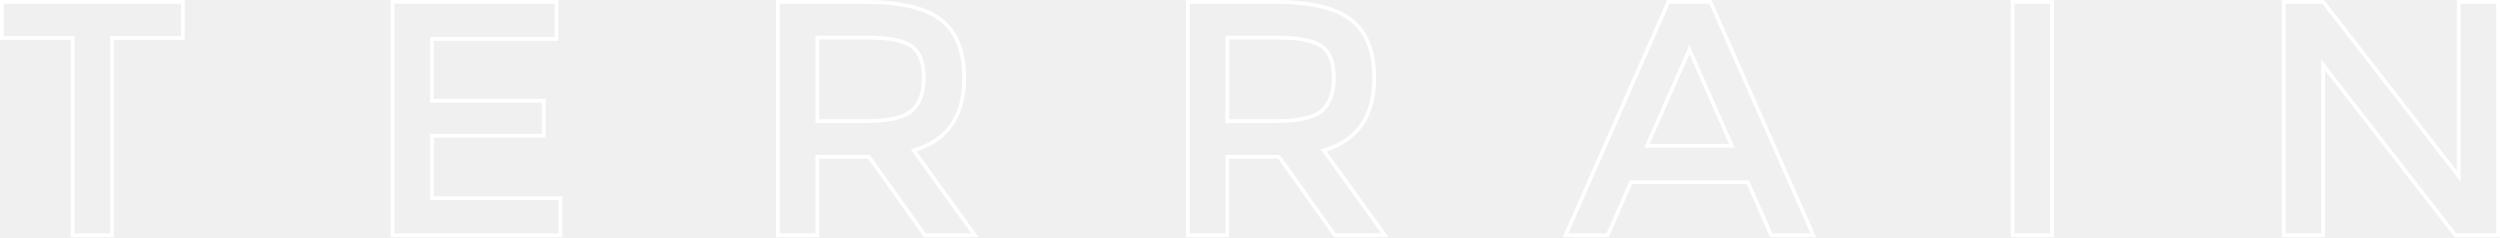
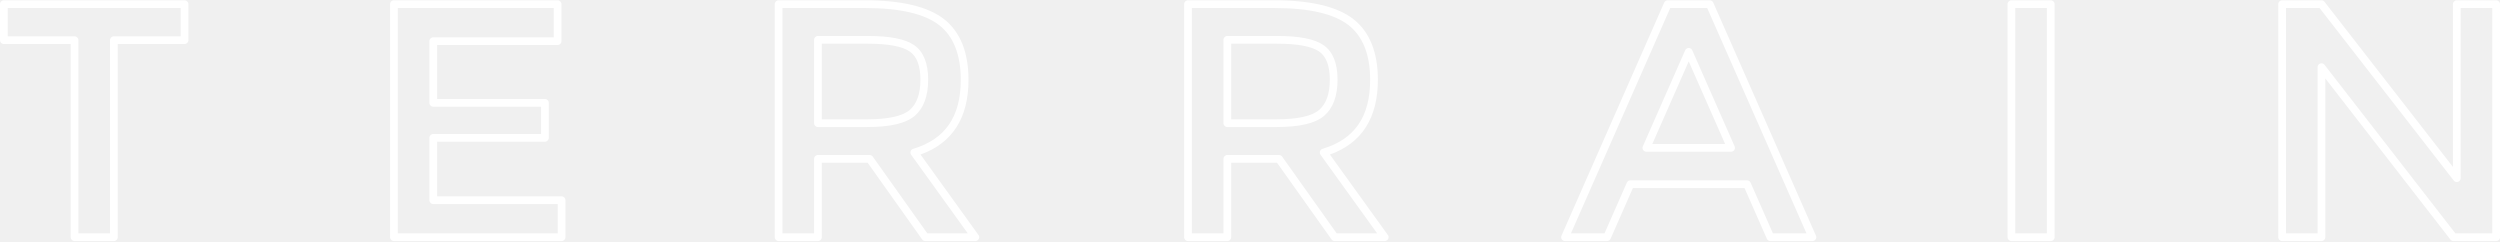
- <svg xmlns="http://www.w3.org/2000/svg" version="1.1" id="Layer_1" x="0px" y="0px" width="1000px" height="94.857px" viewBox="0 0 1000 94.857" enable-background="new 0 0 1000 94.857" xml:space="preserve">
+ <svg xmlns="http://www.w3.org/2000/svg" version="1.1" id="Layer_1" x="0px" y="0px" width="982.524px" height="94.857px" viewBox="0 0 982.524 94.857" enable-background="new 0 0 982.524 94.857" xml:space="preserve">
  <g>
    <g>
-       <path fill="#FFFFFF" d="M45.574,94.857H28.315V15.923H0V0h73.888v15.923H45.574V94.857z M29.813,93.36h14.263V14.425H72.39V1.498    H1.498v12.927h28.315V93.36z" />
+       <path fill="#FFFFFF" d="M44.754,94.738h-15.46c-0.838,0-1.518-0.681-1.518-1.519V17.305H1.519C0.68,17.305,0,16.626,0,15.787    V1.637c0-0.839,0.68-1.519,1.519-1.519H72.53c0.839,0,1.519,0.68,1.519,1.519v14.15c0,0.839-0.679,1.518-1.519,1.518H46.273    v75.915C46.273,94.057,45.593,94.738,44.754,94.738z M30.812,91.702h12.424V15.787c0-0.839,0.679-1.519,1.518-1.519h26.258V3.155    H3.037v11.113h26.257c0.838,0,1.519,0.68,1.519,1.519V91.702z" />
    </g>
    <g>
-       <path fill="#FFFFFF" d="M224.945,94.857h-68.679V0h67.077v16.323h-49.819v23.211h44.743v15.522h-44.743v23.478h51.421V94.857z     M157.764,93.36h65.684V80.032h-51.421V53.558h44.743V41.032h-44.743V14.825h49.818V1.498h-64.081V93.36z" />
+       <path fill="#FFFFFF" d="M220.711,94.738h-65.903c-0.838,0-1.518-0.681-1.518-1.519V1.637c0-0.839,0.68-1.519,1.518-1.519h64.331    c0.838,0,1.518,0.68,1.518,1.519V16.18c0,0.838-0.68,1.518-1.518,1.518h-47.352V38.9h42.373c0.838,0,1.518,0.679,1.518,1.518    v13.757c0,0.838-0.68,1.52-1.518,1.52h-42.373v21.463h48.924c0.838,0,1.518,0.68,1.518,1.519v14.543    C222.229,94.057,221.549,94.738,220.711,94.738z M156.327,91.702h62.866V80.195h-48.924c-0.839,0-1.518-0.681-1.518-1.519V54.176    c0-0.838,0.679-1.519,1.518-1.519h42.373v-10.72h-42.373c-0.839,0-1.518-0.68-1.518-1.519V16.18c0-0.839,0.679-1.519,1.518-1.519    h47.352V3.155h-61.293V91.702z" />
    </g>
    <g>
-       <path fill="#FFFFFF" d="M391.408,94.857h-21.883L347.22,63.471h-19.567v31.387h-17.258V0h35.476    c14.351,0,24.796,2.48,31.046,7.371c6.306,4.936,9.504,12.908,9.504,23.696c0,15.316-6.628,25.243-19.702,29.521L391.408,94.857z     M370.298,93.36h18.185L364.28,59.767l1.009-0.301c13.211-3.938,19.633-13.227,19.633-28.398c0-10.304-3.004-17.88-8.93-22.517    c-5.98-4.68-16.115-7.053-30.123-7.053h-33.978V93.36h14.263V61.973h21.838L370.298,93.36z M346.537,49.179h-20.382V14.292h20.783    c8.695,0,14.601,1.157,18.056,3.538c3.494,2.411,5.266,6.842,5.266,13.171c0,6.3-1.706,10.962-5.069,13.857    C361.814,47.766,355.712,49.179,346.537,49.179z M327.653,47.681h18.884c8.679,0,14.626-1.332,17.676-3.958    c3.018-2.598,4.548-6.878,4.548-12.722c0-5.808-1.554-9.824-4.618-11.938c-3.152-2.171-8.941-3.273-17.206-3.273h-19.285V47.681z" />
+       <path fill="#FFFFFF" d="M383.324,94.738c-0.007,0-0.013,0-0.02,0h-19.653c-0.492,0-0.953-0.239-1.238-0.639l-21.426-30.15h-18.005    v29.271c0,0.838-0.68,1.519-1.52,1.519h-15.459c-0.839,0-1.519-0.681-1.519-1.519V1.637c0-0.839,0.68-1.519,1.519-1.519h34.065    c14.257,0,24.667,2.489,30.939,7.398c6.386,4.997,9.623,13.025,9.623,23.862c0,15.007-6.341,24.874-18.857,29.359l22.639,31.424    c0.266,0.273,0.431,0.647,0.431,1.059C384.842,94.057,384.163,94.738,383.324,94.738z M364.435,91.702h15.904l-22.243-30.874    c-0.288-0.399-0.364-0.913-0.206-1.377c0.159-0.466,0.533-0.825,1.004-0.966c12.582-3.751,18.699-12.618,18.699-27.107    c0-9.854-2.846-17.078-8.458-21.471c-5.725-4.48-15.504-6.752-29.067-6.752h-32.546v88.547h12.423V62.43    c0-0.838,0.679-1.519,1.518-1.519h20.309c0.492,0,0.954,0.238,1.238,0.639L364.435,91.702z M340.723,49.927h-19.261    c-0.838,0-1.518-0.678-1.518-1.517V15.656c0-0.839,0.679-1.519,1.518-1.519h19.653c8.693,0,14.632,1.181,18.156,3.61    c3.652,2.518,5.505,7.082,5.505,13.565c0,6.418-1.765,11.192-5.245,14.187C356.071,48.48,349.919,49.927,340.723,49.927z     M322.981,46.892h17.741c8.32,0,13.981-1.243,16.827-3.694c2.78-2.393,4.189-6.391,4.189-11.886c0-5.425-1.41-9.148-4.191-11.065    c-2.958-2.039-8.487-3.073-16.433-3.073h-18.134V46.892z" />
    </g>
    <g>
-       <path fill="#FFFFFF" d="M555.421,94.857h-21.884l-22.305-31.387h-19.566v31.387h-17.258V0h35.475    c14.352,0,24.797,2.48,31.046,7.371c6.308,4.936,9.505,12.908,9.505,23.696c0,15.315-6.628,25.242-19.702,29.521L555.421,94.857z     M534.31,93.36h18.186l-24.202-33.593l1.01-0.301c13.211-3.938,19.633-13.227,19.633-28.398c0-10.304-3.004-17.88-8.93-22.517    c-5.979-4.68-16.114-7.053-30.123-7.053h-33.977V93.36h14.262V61.973h21.837L534.31,93.36z M510.551,49.179h-20.383V14.292h20.783    c8.695,0,14.602,1.157,18.057,3.538c3.493,2.412,5.265,6.843,5.265,13.171c0,6.299-1.705,10.962-5.069,13.857    C525.827,47.766,519.727,49.179,510.551,49.179z M491.666,47.681h18.885c8.68,0,14.625-1.332,17.676-3.958    c3.018-2.598,4.549-6.878,4.549-12.722c0-5.807-1.554-9.823-4.618-11.938c-3.151-2.171-8.94-3.273-17.206-3.273h-19.285V47.681z" />
+       <path fill="#FFFFFF" d="M544.214,94.738c-0.004,0.001-0.012,0.001-0.021,0h-19.651c-0.492,0-0.954-0.239-1.238-0.639    l-21.428-30.15h-18.004v29.271c0,0.838-0.68,1.519-1.519,1.519h-15.46c-0.839,0-1.519-0.681-1.519-1.519V1.637    c0-0.839,0.68-1.519,1.519-1.519h34.065c14.258,0,24.667,2.489,30.939,7.398c6.384,4.997,9.621,13.025,9.621,23.862    c0,15.007-6.34,24.874-18.855,29.359l22.641,31.424c0.266,0.273,0.429,0.647,0.429,1.059    C545.732,94.057,545.053,94.738,544.214,94.738z M525.325,91.702h15.903l-22.243-30.874c-0.287-0.399-0.364-0.913-0.206-1.377    c0.158-0.466,0.533-0.825,1.004-0.966c12.583-3.75,18.699-12.617,18.699-27.107c0-9.854-2.845-17.079-8.458-21.471    c-5.724-4.48-15.503-6.752-29.066-6.752h-32.547v88.547h12.424V62.43c0-0.838,0.679-1.519,1.519-1.519h20.307    c0.492,0,0.953,0.238,1.238,0.639L525.325,91.702z M501.612,49.927h-19.259c-0.839,0-1.519-0.678-1.519-1.517V15.656    c0-0.839,0.679-1.519,1.519-1.519h19.653c8.692,0,14.631,1.181,18.156,3.609c3.652,2.519,5.505,7.083,5.505,13.566    c0,6.418-1.765,11.192-5.244,14.187C516.961,48.48,510.808,49.927,501.612,49.927z M483.872,46.892h17.741    c8.32,0,13.982-1.243,16.83-3.694c2.778-2.393,4.187-6.391,4.187-11.886c0-5.425-1.409-9.148-4.19-11.065    c-2.959-2.039-8.487-3.073-16.433-3.073h-18.134V46.892z" />
    </g>
    <g>
-       <path fill="#FFFFFF" d="M726.466,94.857H708l-9.349-21.236h-45.771l-9.35,21.236h-18.465L666.863,0h17.806L726.466,94.857z     M708.978,93.36h15.191L683.692,1.498H667.84L627.363,93.36h15.191l9.35-21.237h47.724L708.978,93.36z M693.877,59.063h-36.222    l18.111-41.072L693.877,59.063z M659.952,57.565h31.628l-15.813-35.862L659.952,57.565z" />
+       <path fill="#FFFFFF" d="M712.311,94.738c-0.006,0.001-0.014,0.001-0.021,0h-16.508c-0.603,0-1.146-0.356-1.391-0.906    l-8.772-19.926h-43.874l-8.772,19.926c-0.243,0.55-0.789,0.906-1.391,0.906h-16.508c-0.514,0-0.992-0.26-1.273-0.689    c-0.278-0.429-0.323-0.972-0.116-1.441l40.353-91.583c0.244-0.551,0.788-0.906,1.391-0.906h16.51c0.602,0,1.146,0.355,1.389,0.906    l40.261,91.372c0.153,0.238,0.241,0.52,0.241,0.823C713.828,94.057,713.149,94.738,712.311,94.738z M696.772,91.702h13.188    L670.946,3.155h-14.528l-39.016,88.547h13.189l8.772-19.927c0.243-0.551,0.788-0.907,1.391-0.907h45.855    c0.602,0,1.146,0.356,1.389,0.907L696.772,91.702z M680.321,59.625h-33.279c-0.513,0-0.991-0.259-1.271-0.688    c-0.28-0.431-0.324-0.974-0.116-1.442l16.64-37.734c0.241-0.55,0.786-0.905,1.388-0.905c0.603,0,1.147,0.355,1.39,0.905    l16.64,37.734c0.207,0.469,0.163,1.012-0.116,1.442C681.312,59.366,680.836,59.625,680.321,59.625z M649.372,56.589h28.621    l-14.312-32.453L649.372,56.589z" />
    </g>
    <g>
-       <path fill="#FFFFFF" d="M821.562,94.857h-17.257V0h17.257V94.857z M805.803,93.36h14.262V1.498h-14.262V93.36z" />
+       <path fill="#FFFFFF" d="M805.968,94.738h-15.46c-0.837,0-1.519-0.681-1.519-1.519V1.637c0-0.839,0.682-1.519,1.519-1.519h15.46    c0.838,0,1.519,0.68,1.519,1.519v91.583C807.486,94.057,806.806,94.738,805.968,94.738z M792.027,91.702h12.422V3.155h-12.422    V91.702z" />
    </g>
    <g>
-       <path fill="#FFFFFF" d="M1000,94.857h-18.211l-0.226-0.29l-51.55-66.391v66.68h-17.258V0h16.876l0.225,0.289l52.886,67.997V0H1000    V94.857z M982.522,93.36h15.979V1.498h-14.263v71.154L928.898,1.498h-14.645V93.36h14.263V23.806L982.522,93.36z" />
+       <path fill="#FFFFFF" d="M981.007,94.738h-16.77c-0.469,0-0.912-0.218-1.199-0.587l-49.166-63.32v62.389    c0,0.838-0.681,1.519-1.519,1.519h-15.461c-0.838,0-1.518-0.681-1.518-1.519V1.637c0-0.839,0.68-1.519,1.518-1.519h15.461    c0.469,0,0.91,0.216,1.198,0.586l50.477,64.899V1.637c0-0.839,0.681-1.519,1.519-1.519h15.46c0.839,0,1.518,0.68,1.518,1.519    v91.583C982.524,94.057,981.846,94.738,981.007,94.738z M964.98,91.702h14.508V3.155h-12.423v66.874    c0,0.649-0.413,1.227-1.026,1.437c-0.61,0.21-1.294,0.008-1.69-0.504L911.611,3.155h-13.199v88.547h12.423V26.4    c0-0.649,0.413-1.227,1.026-1.437c0.61-0.211,1.294-0.008,1.691,0.505L964.98,91.702z" />
    </g>
  </g>
</svg>
